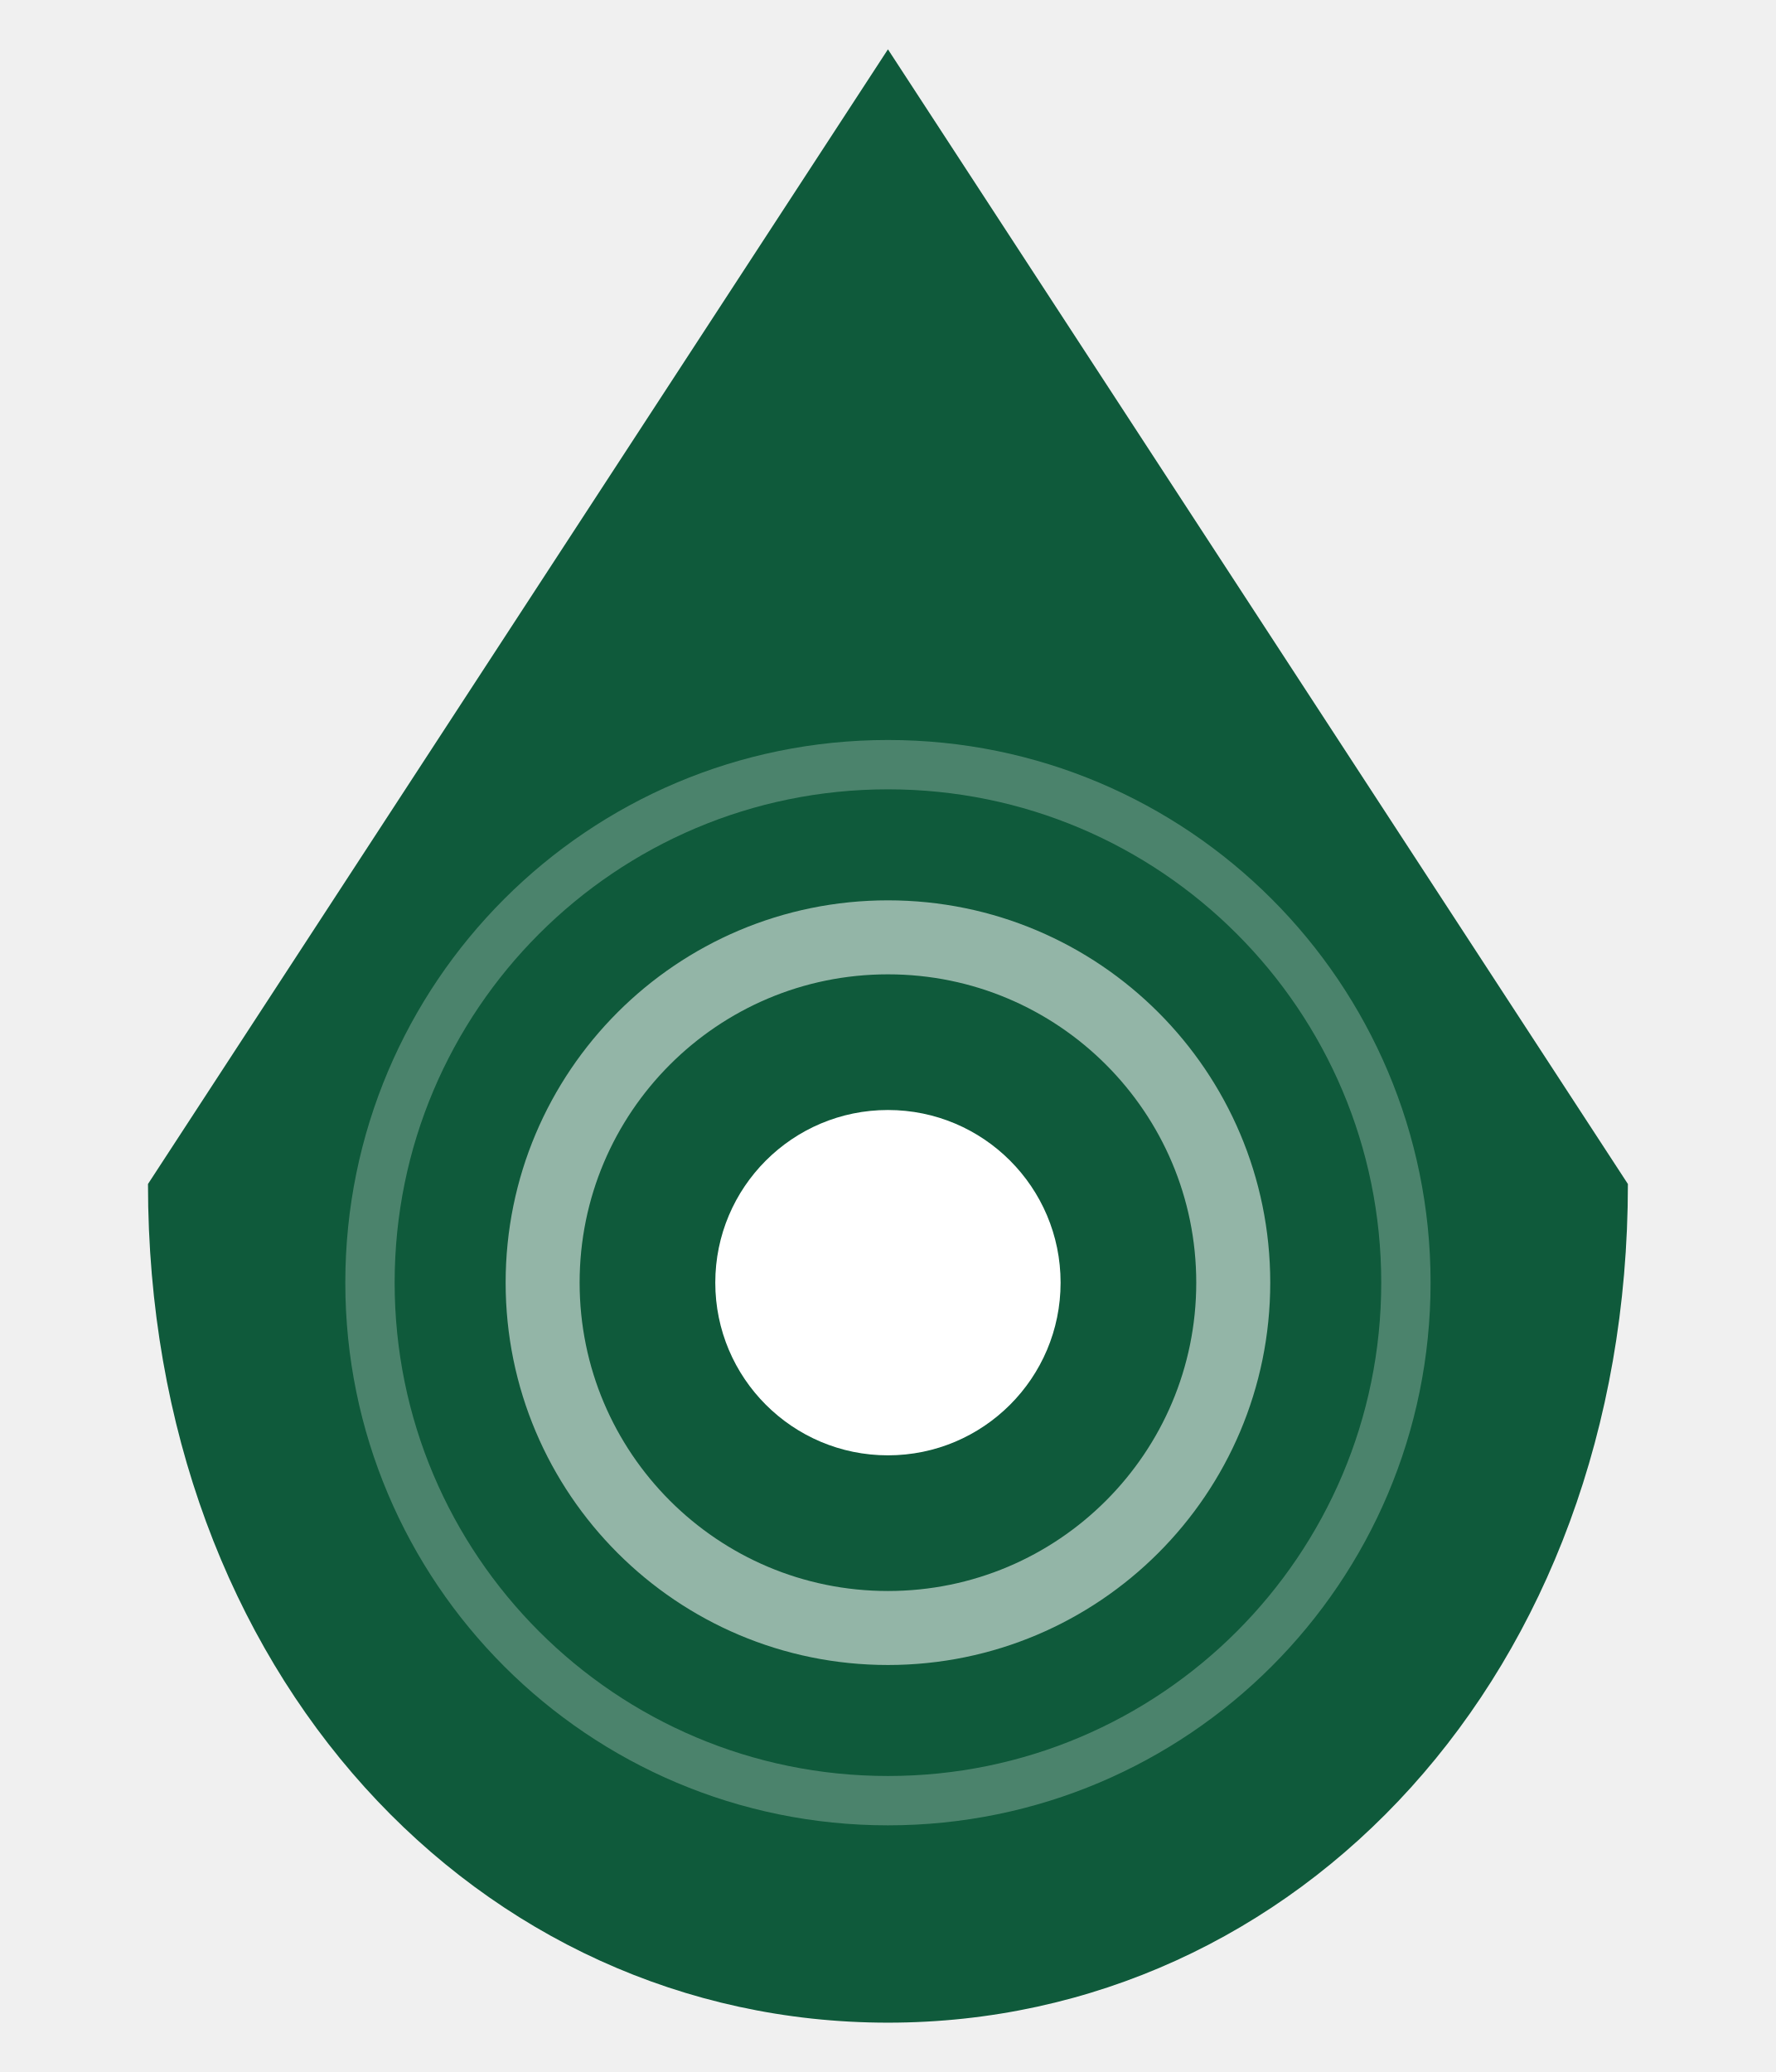
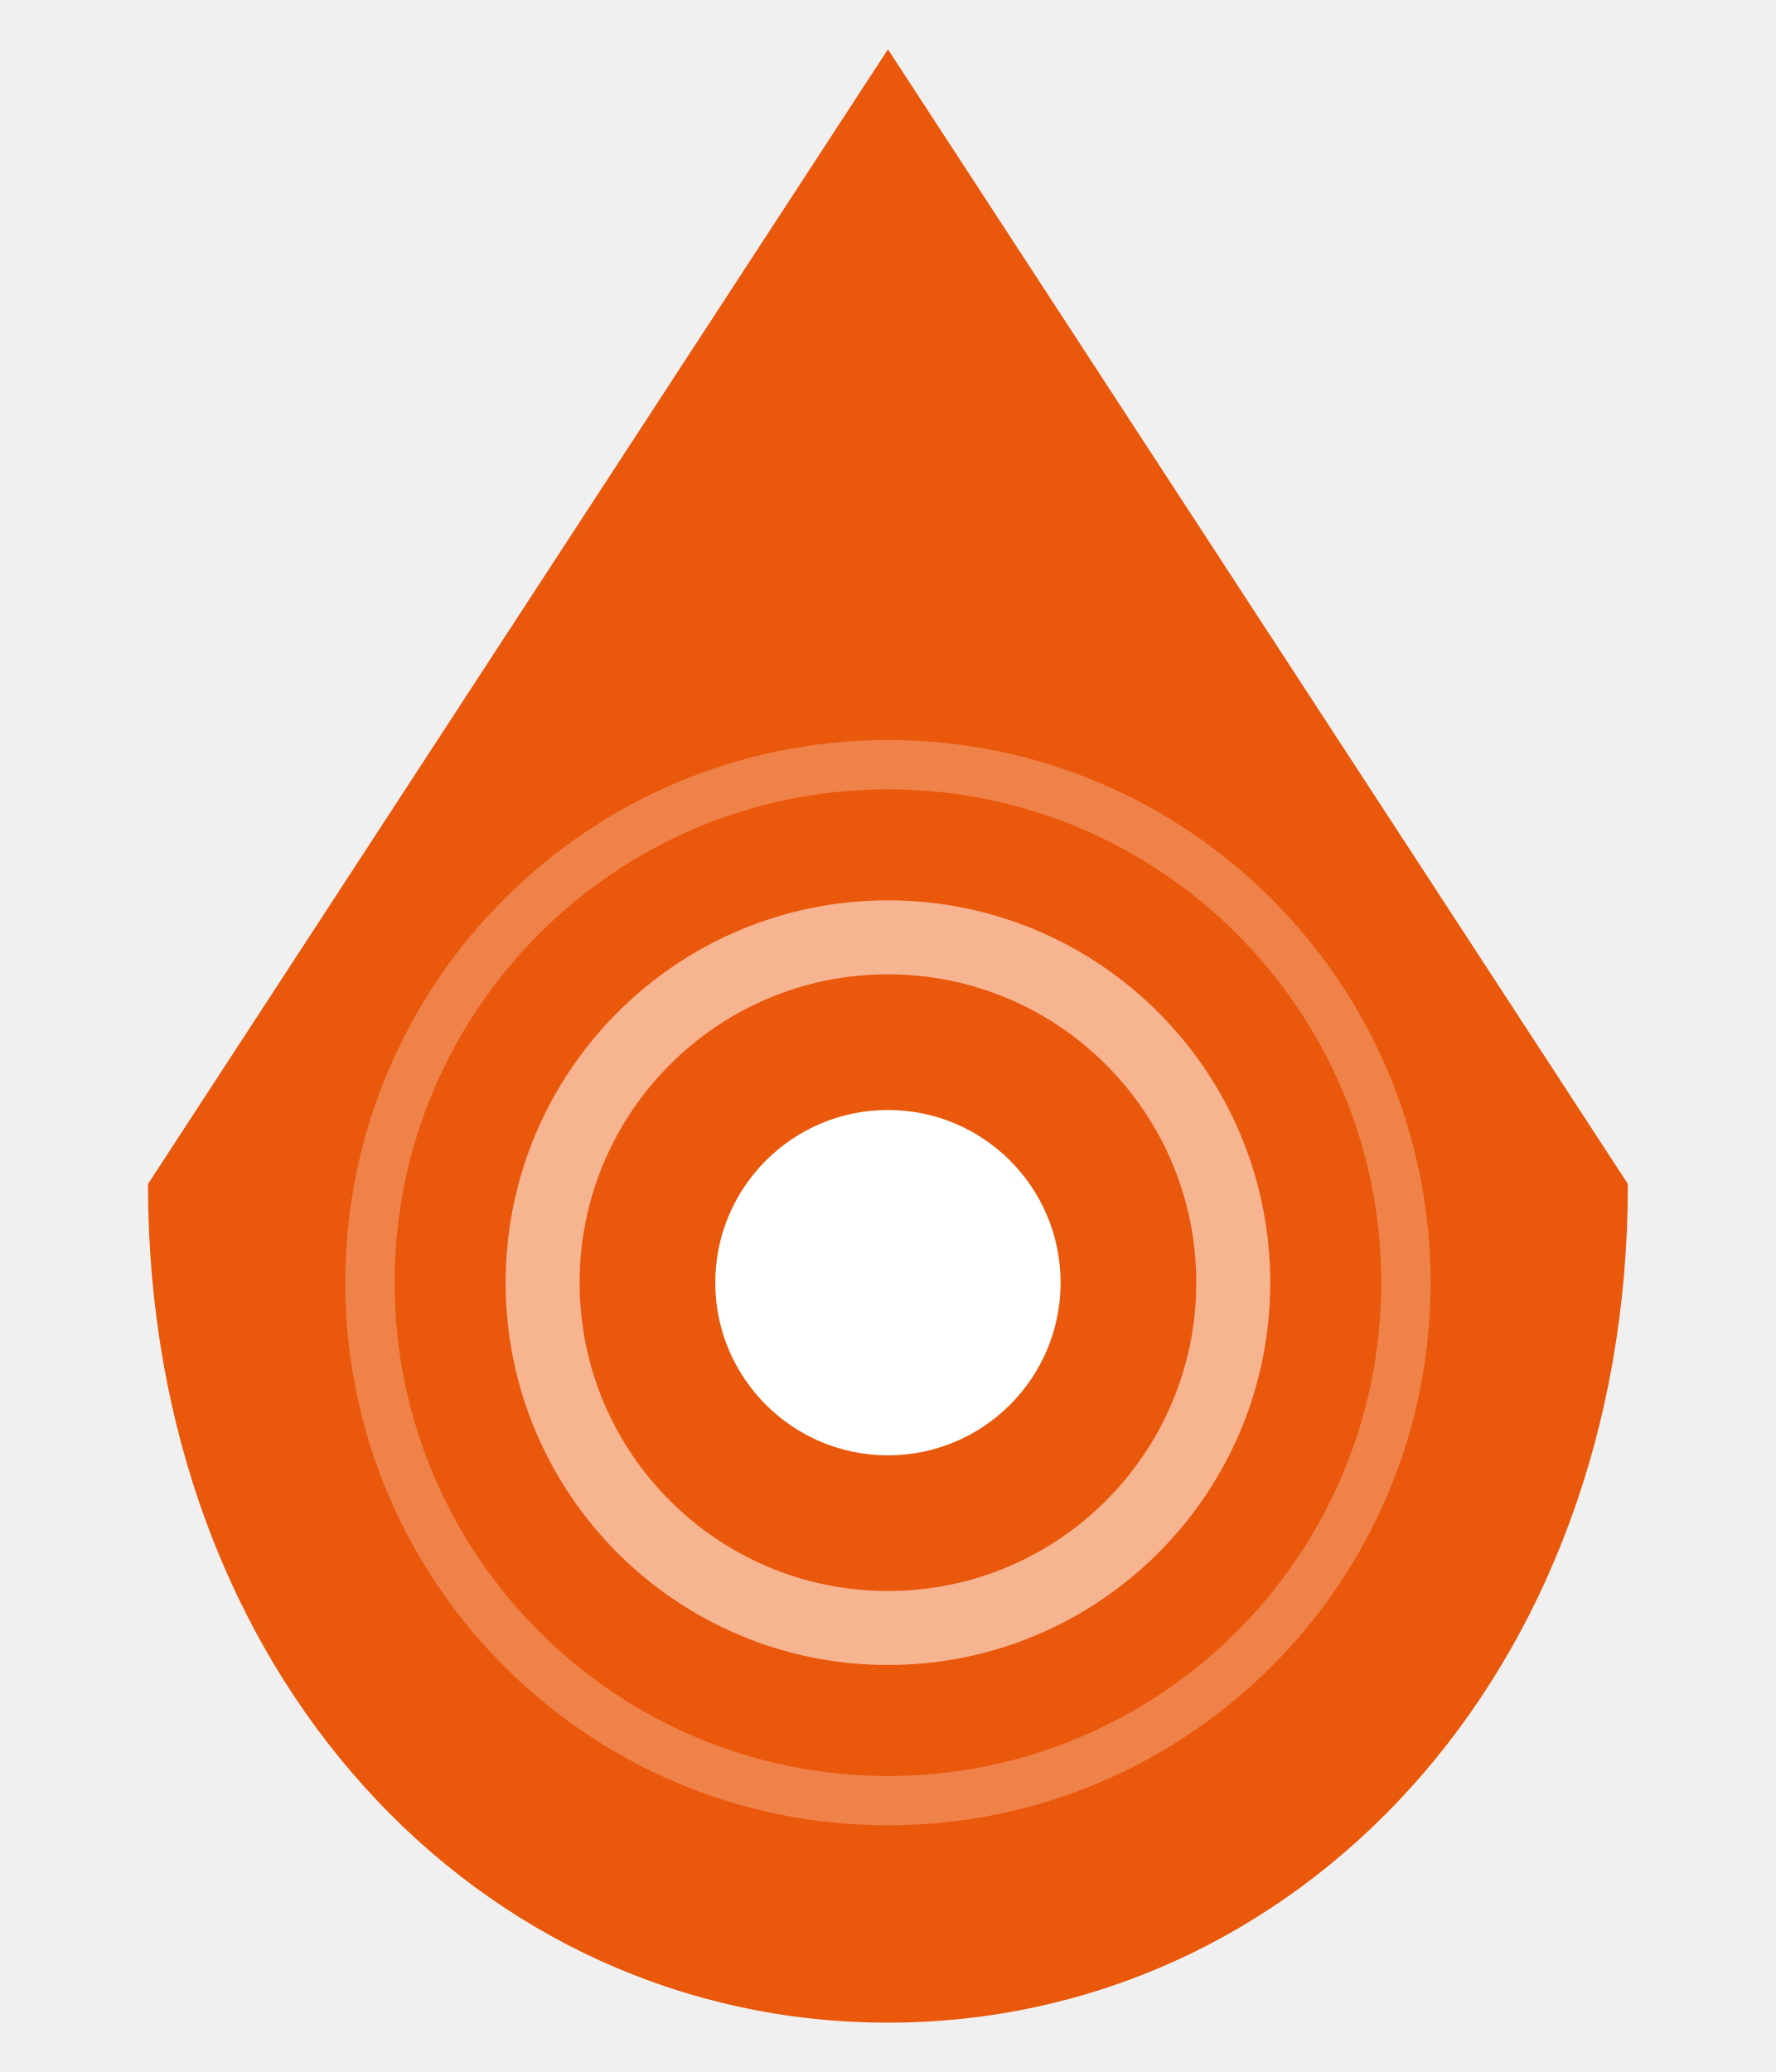
<svg xmlns="http://www.w3.org/2000/svg" width="36" height="42" viewBox="0 0 36 42" fill="none">
-   <path d="M18 1L3 24C3 33.941 9.716 41 18 41C26.284 41 33 33.941 33 24L18 1Z" fill="#0f5a3b" />
+   <path d="M18 1L3 24C3 33.941 9.716 41 18 41C26.284 41 33 33.941 33 24L18 1Z" fill="#ea580c" />
  <circle cx="18" cy="26" r="3.5" fill="white" />
  <circle cx="18" cy="26" r="7" stroke="white" stroke-width="1.5" stroke-opacity="0.55" />
  <circle cx="18" cy="26" r="10.5" stroke="white" stroke-width="1" stroke-opacity="0.25" />
</svg>
